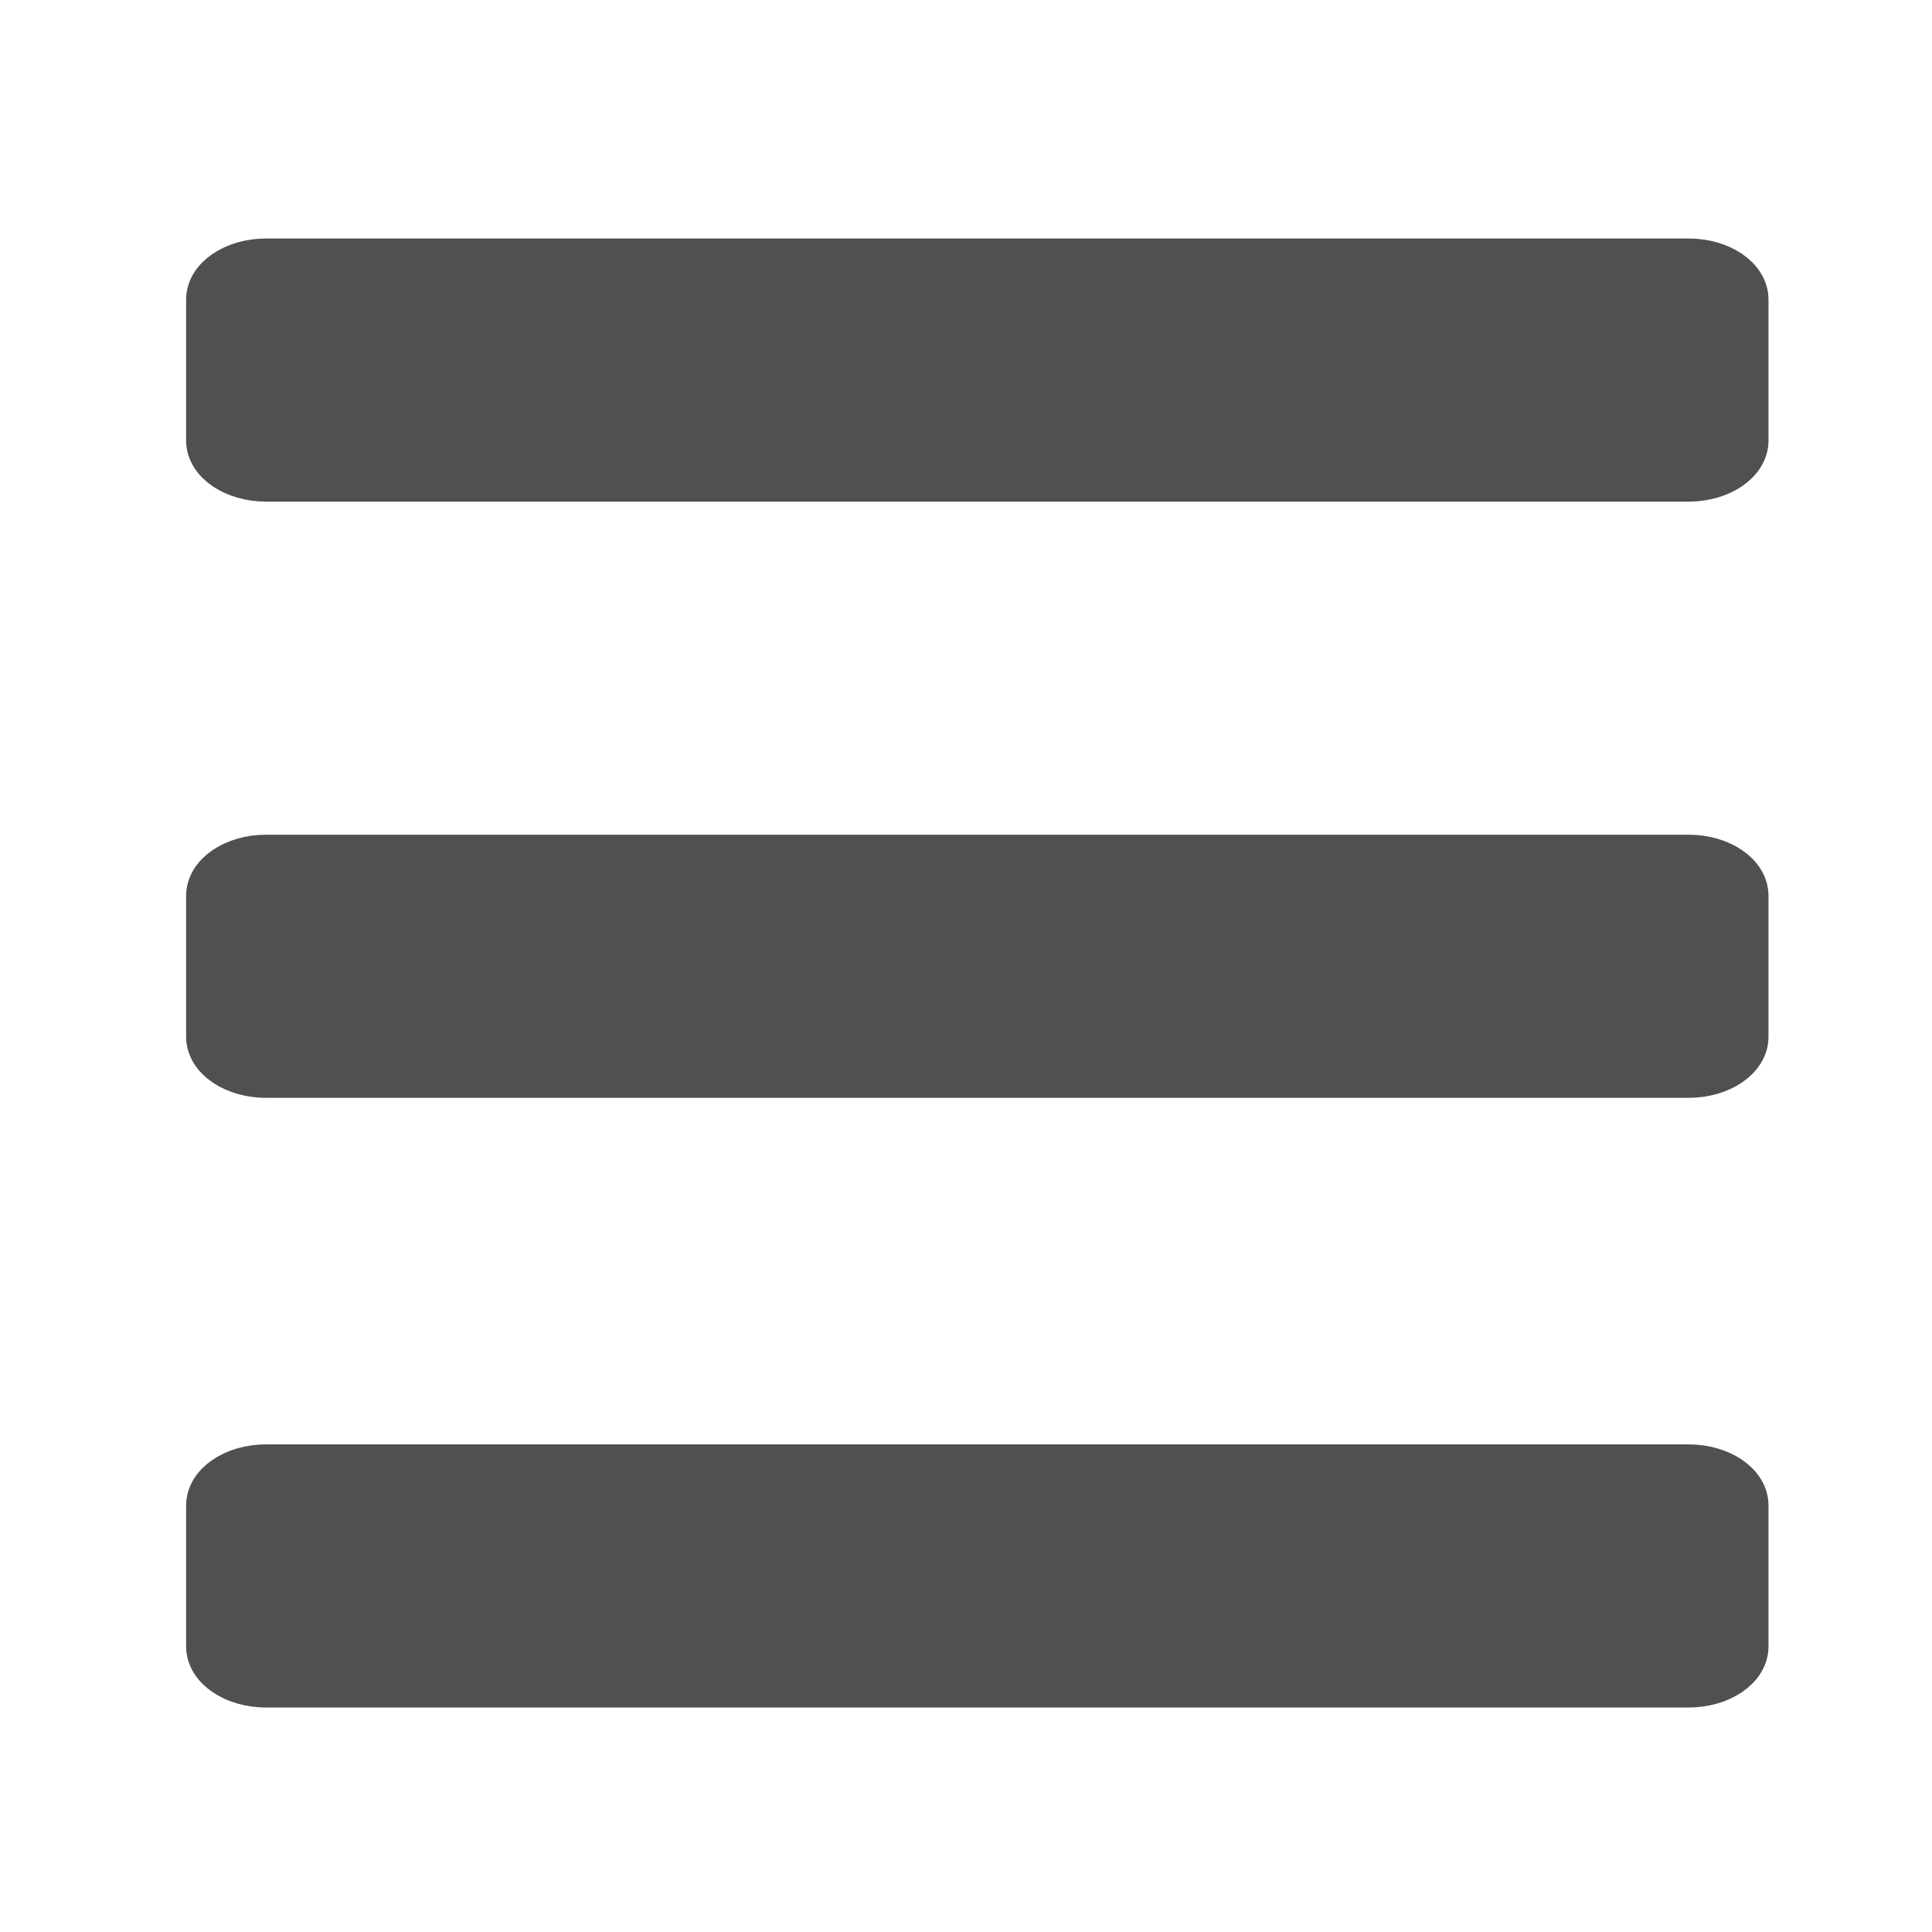
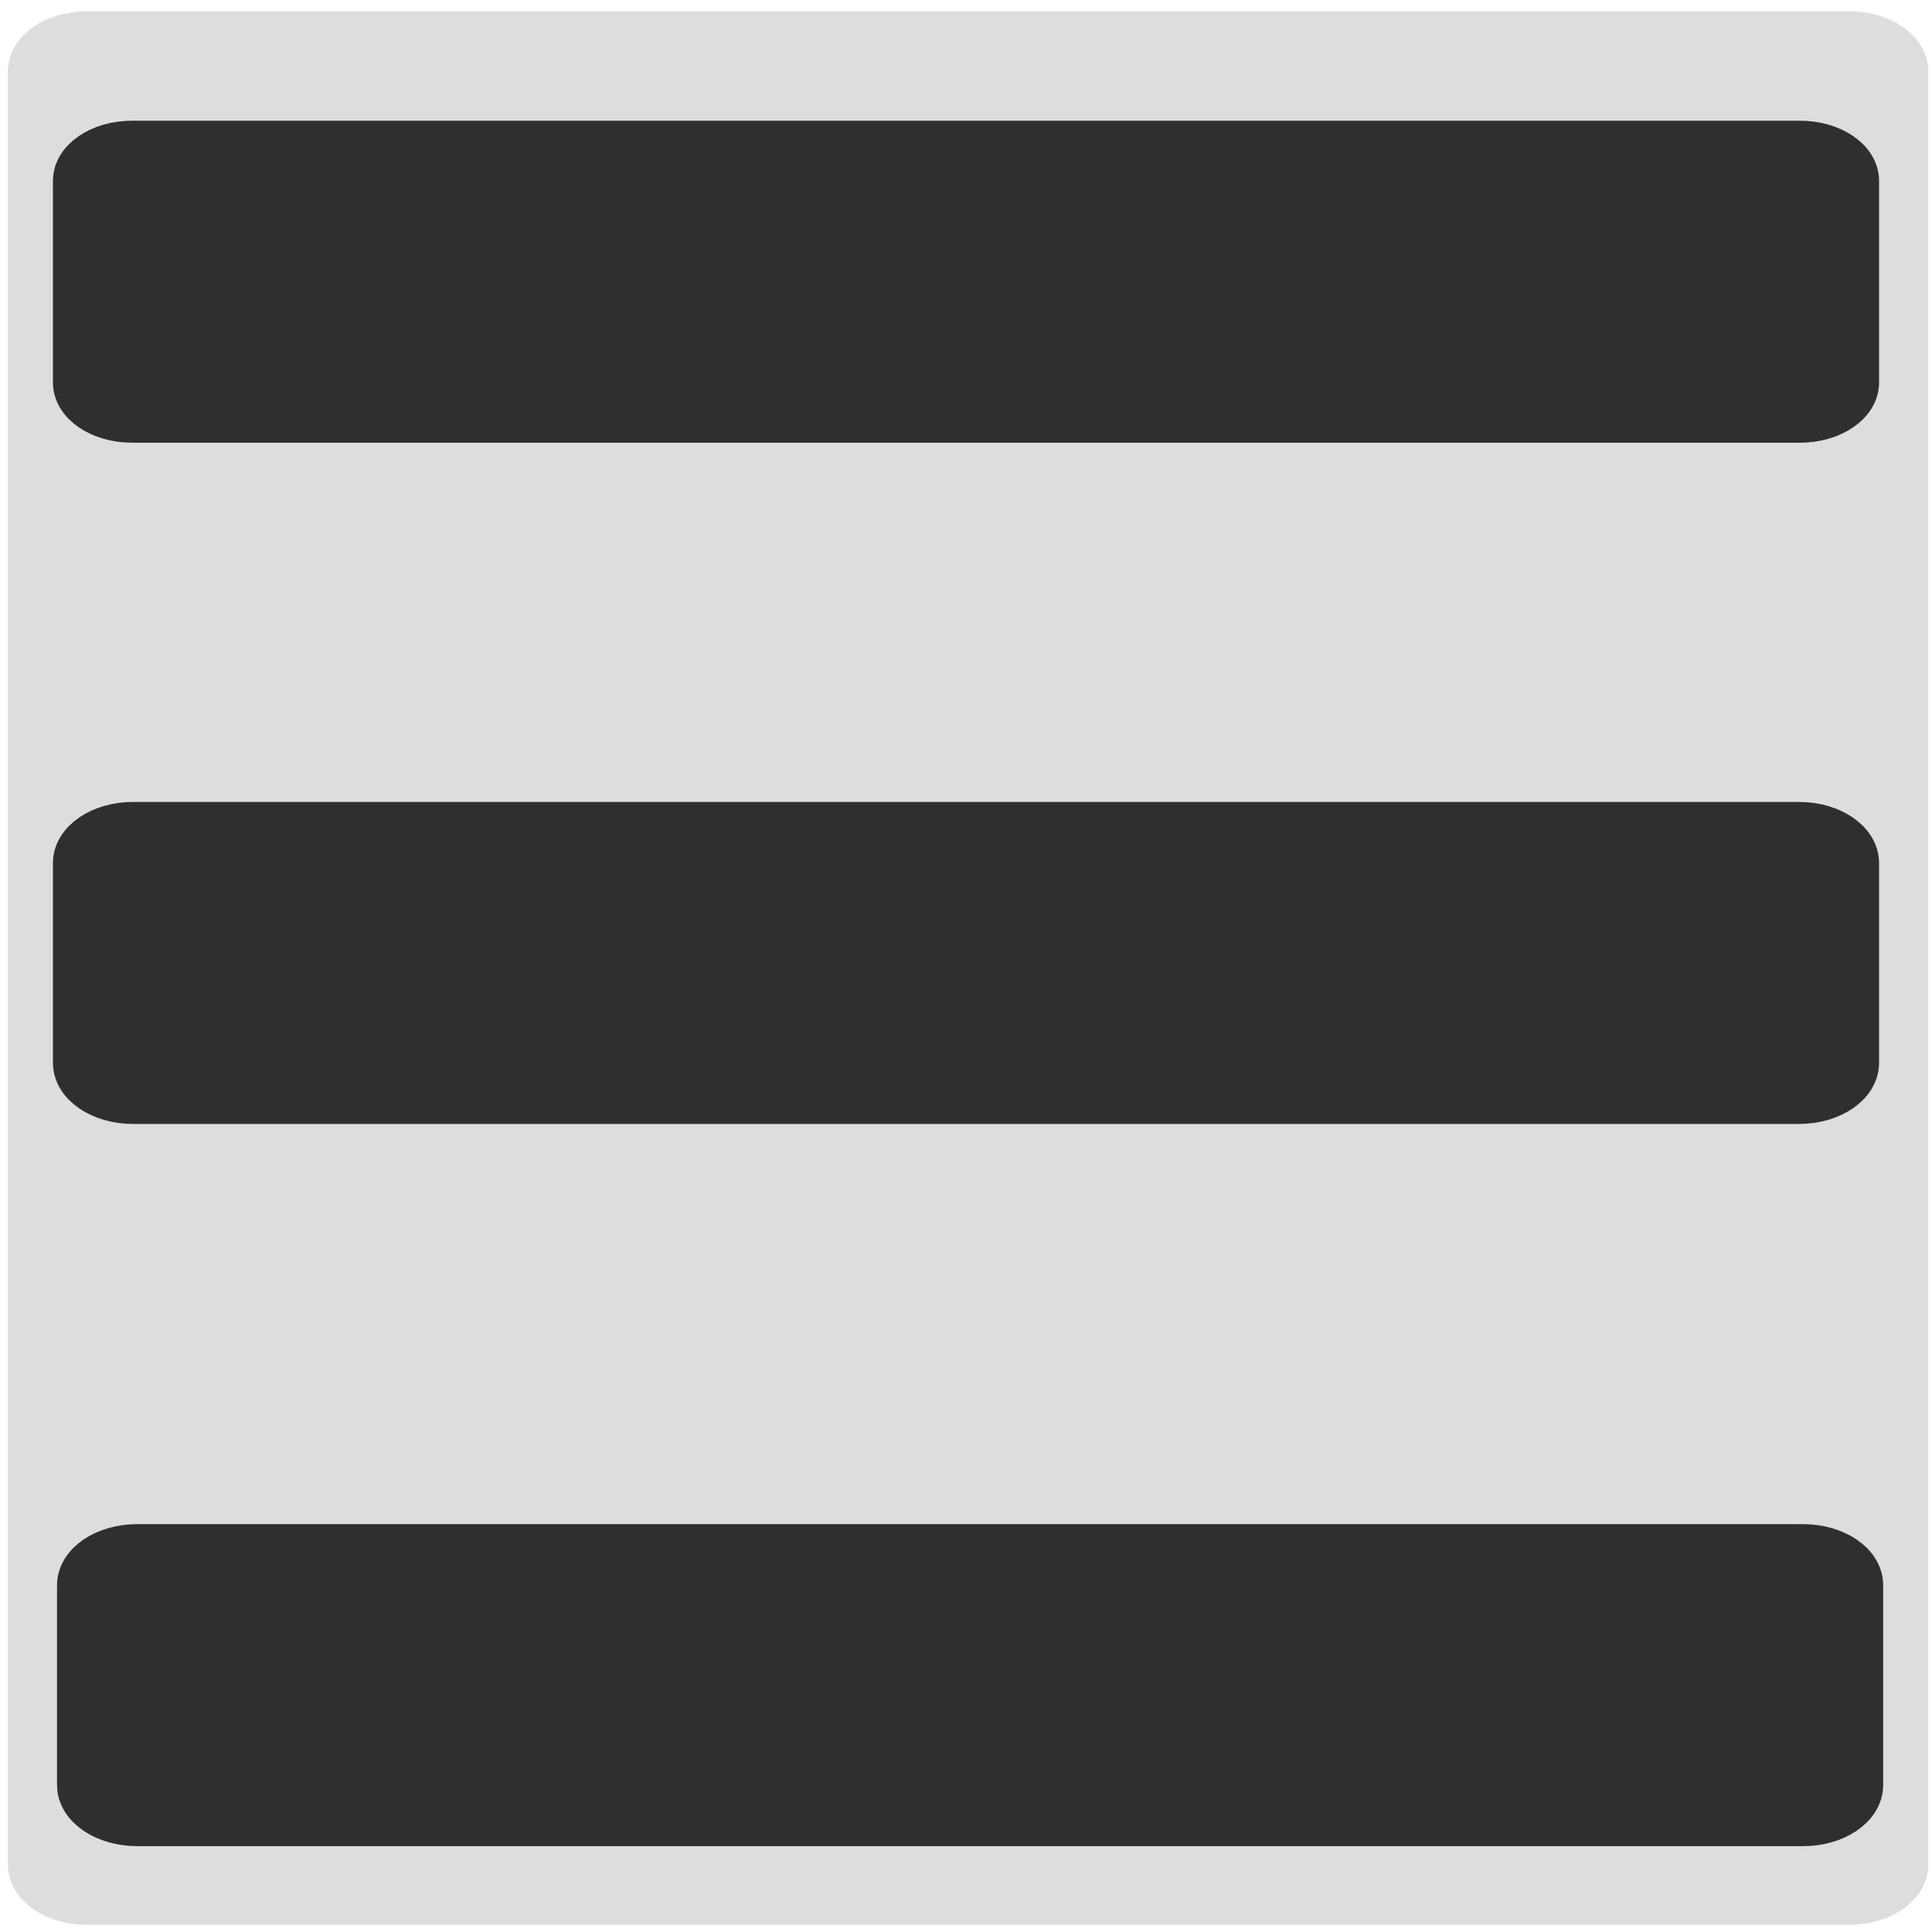
<svg xmlns="http://www.w3.org/2000/svg" xmlns:xlink="http://www.w3.org/1999/xlink" id="svg3082" height="48" width="48" version="1.1">
  <defs id="defs3084">
    <radialGradient id="radialGradient3847" xlink:href="#linearGradient5060" gradientUnits="userSpaceOnUse" cy="486.65" cx="605.71" gradientTransform="matrix(-2.7744,0,0,1.9697,112.76,-872.89)" r="117.14" />
    <linearGradient id="linearGradient5060">
      <stop id="stop5062" offset="0" />
      <stop id="stop5064" style="stop-opacity:0" offset="1" />
    </linearGradient>
    <radialGradient id="radialGradient3845" xlink:href="#linearGradient5060" gradientUnits="userSpaceOnUse" cy="486.65" cx="605.71" gradientTransform="matrix(2.7744,0,0,1.9697,-1891.6,-872.89)" r="117.14" />
    <linearGradient id="linearGradient3843" y2="609.51" gradientUnits="userSpaceOnUse" x2="302.86" gradientTransform="matrix(2.7744,0,0,1.9697,-1892.2,-872.89)" y1="366.65" x1="302.86">
      <stop id="stop5050" style="stop-opacity:0" offset="0" />
      <stop id="stop5056" offset=".5" />
      <stop id="stop5052" style="stop-opacity:0" offset="1" />
    </linearGradient>
    <linearGradient id="linearGradient2787" y2="39.924" gradientUnits="userSpaceOnUse" x2="21.78" gradientTransform="matrix(1.2424,0,0,1.1803,-7.0605,-5.1228)" y1="8.576" x1="21.866">
      <stop id="stop2783" style="stop-color:#505050" offset="0" />
      <stop id="stop6301" style="stop-color:#6e6e6e" offset=".132" />
      <stop id="stop2785" style="stop-color:#8c8c8c" offset="1" />
    </linearGradient>
    <linearGradient id="linearGradient3696" y2="15.044" gradientUnits="userSpaceOnUse" x2="16.075" gradientTransform="matrix(1.2581,0,0,1.1724,-7.4515,-4.6378)" y1="9.073" x1="16.034">
      <stop id="stop3692" style="stop-color:#fff" offset="0" />
      <stop id="stop3694" style="stop-color:#fff;stop-opacity:.469" offset="1" />
    </linearGradient>
    <linearGradient id="linearGradient5220" y2="47.273" gradientUnits="userSpaceOnUse" x2="24.139" gradientTransform="matrix(0.53643,0,0,0.5332,-15.688,50.169)" y1="-9.801" x1="24.139">
      <stop id="stop4224" style="stop-color:#fff" offset="0" />
      <stop id="stop4226" style="stop-color:#fff;stop-opacity:0" offset="1" />
    </linearGradient>
    <linearGradient id="linearGradient5218" y2="32.485" gradientUnits="userSpaceOnUse" x2="24.104" gradientTransform="matrix(0.89305,0,0,0.88766,-24.247,42.161)" y1="15.169" x1="24.104">
      <stop id="stop2266" style="stop-color:#d7e866" offset="0" />
      <stop id="stop2268" style="stop-color:#8cab2a" offset="1" />
    </linearGradient>
    <linearGradient id="linearGradient4168">
      <stop id="stop4170" style="stop-color:#f8cd70" offset="0" />
      <stop id="stop4172" style="stop-color:#cc9110" offset="1" />
    </linearGradient>
    <radialGradient id="radialGradient6431" xlink:href="#linearGradient4168" gradientUnits="userSpaceOnUse" cy="9.966" cx="40.128" gradientTransform="matrix(1.872542,2.2104462e-6,-2.2597502e-6,1.914172,-42.64167,-9.577299)" r="1.061" />
    <radialGradient id="radialGradient6439" xlink:href="#linearGradient4168" gradientUnits="userSpaceOnUse" cy="9.966" cx="40.128" gradientTransform="matrix(1.872542,2.2596317e-6,-2.2597502e-6,1.872532,-38.64167,-9.162052)" r="1.061" />
    <radialGradient id="radialGradient6447" xlink:href="#linearGradient4168" gradientUnits="userSpaceOnUse" cy="9.966" cx="40.128" gradientTransform="matrix(1.872542,-1.5977311e-7,1.5266289e-7,1.78925,-34.64167,-8.331556)" r="1.061" />
    <linearGradient id="linearGradient6463" y2="40" gradientUnits="userSpaceOnUse" x2="24" y1="13" x1="24">
      <stop id="stop6459" style="stop-color:#fff;stop-opacity:.941" offset="0" />
      <stop id="stop6461" style="stop-color:#fff;stop-opacity:.706" offset="1" />
    </linearGradient>
  </defs>
-   <rect style="opacity:1;fill:#505050;fill-opacity:1;stroke:#505050;stroke-width:1.046;stroke-linecap:square;stroke-linejoin:round;stroke-miterlimit:4;stroke-dasharray:none;stroke-dashoffset:0;stroke-opacity:1" id="rect4211" width="38.268" height="5.492" x="5.147" y="6.448" rx="1.467" ry="0.996" />
-   <rect style="opacity:1;fill:#505050;fill-opacity:1;stroke:#505050;stroke-width:1.046;stroke-linecap:square;stroke-linejoin:round;stroke-miterlimit:4;stroke-dasharray:none;stroke-dashoffset:0;stroke-opacity:1" id="rect4211-9" width="38.268" height="5.492" x="5.147" y="36.408" rx="1.467" ry="0.996" />
-   <rect style="opacity:1;fill:#505050;fill-opacity:1;stroke:#505050;stroke-width:1.046;stroke-linecap:square;stroke-linejoin:round;stroke-miterlimit:4;stroke-dasharray:none;stroke-dashoffset:0;stroke-opacity:1" id="rect4211-7" width="38.268" height="5.492" x="5.147" y="21.261" rx="1.467" ry="0.996" />
+   <rect style="fill:#dddddd;fill-opacity:1;stroke:#dddddd;stroke-width:1;stroke-linecap:square;stroke-linejoin:round;stroke-miterlimit:4;stroke-dasharray:none;stroke-dashoffset:0;stroke-opacity:1" id="rect4211-3" width="46.709" height="46.542" x="0.697" y="0.78" rx="1.467" ry="0.996" />
+   <rect style="opacity:1;fill:#2e2f2e;fill-opacity:1;stroke:#2e2f2e;stroke-width:1;stroke-linecap:square;stroke-linejoin:round;stroke-miterlimit:4;stroke-dasharray:none;stroke-dashoffset:0;stroke-opacity:1" id="rect4211" width="44.37" height="7" x="1.815" y="3.499" rx="1.467" ry="0.996" />
+   <rect style="fill:#2e2f2e;fill-opacity:1;stroke:#2e2f2e;stroke-width:1.046;stroke-linecap:square;stroke-linejoin:round;stroke-miterlimit:4;stroke-dasharray:none;stroke-dashoffset:0;stroke-opacity:1" id="rect4211-7" width="44.324" height="6.954" x="1.94" y="38.39" rx="1.467" ry="0.996" />
+   <rect style="fill:#2e2f2e;fill-opacity:1;stroke:#2e2f2e;stroke-width:1.046;stroke-linecap:square;stroke-linejoin:round;stroke-miterlimit:4;stroke-dasharray:none;stroke-dashoffset:0;stroke-opacity:1" id="rect4211-5" width="44.324" height="6.954" x="1.838" y="20.447" rx="1.467" ry="0.996" />
</svg>
